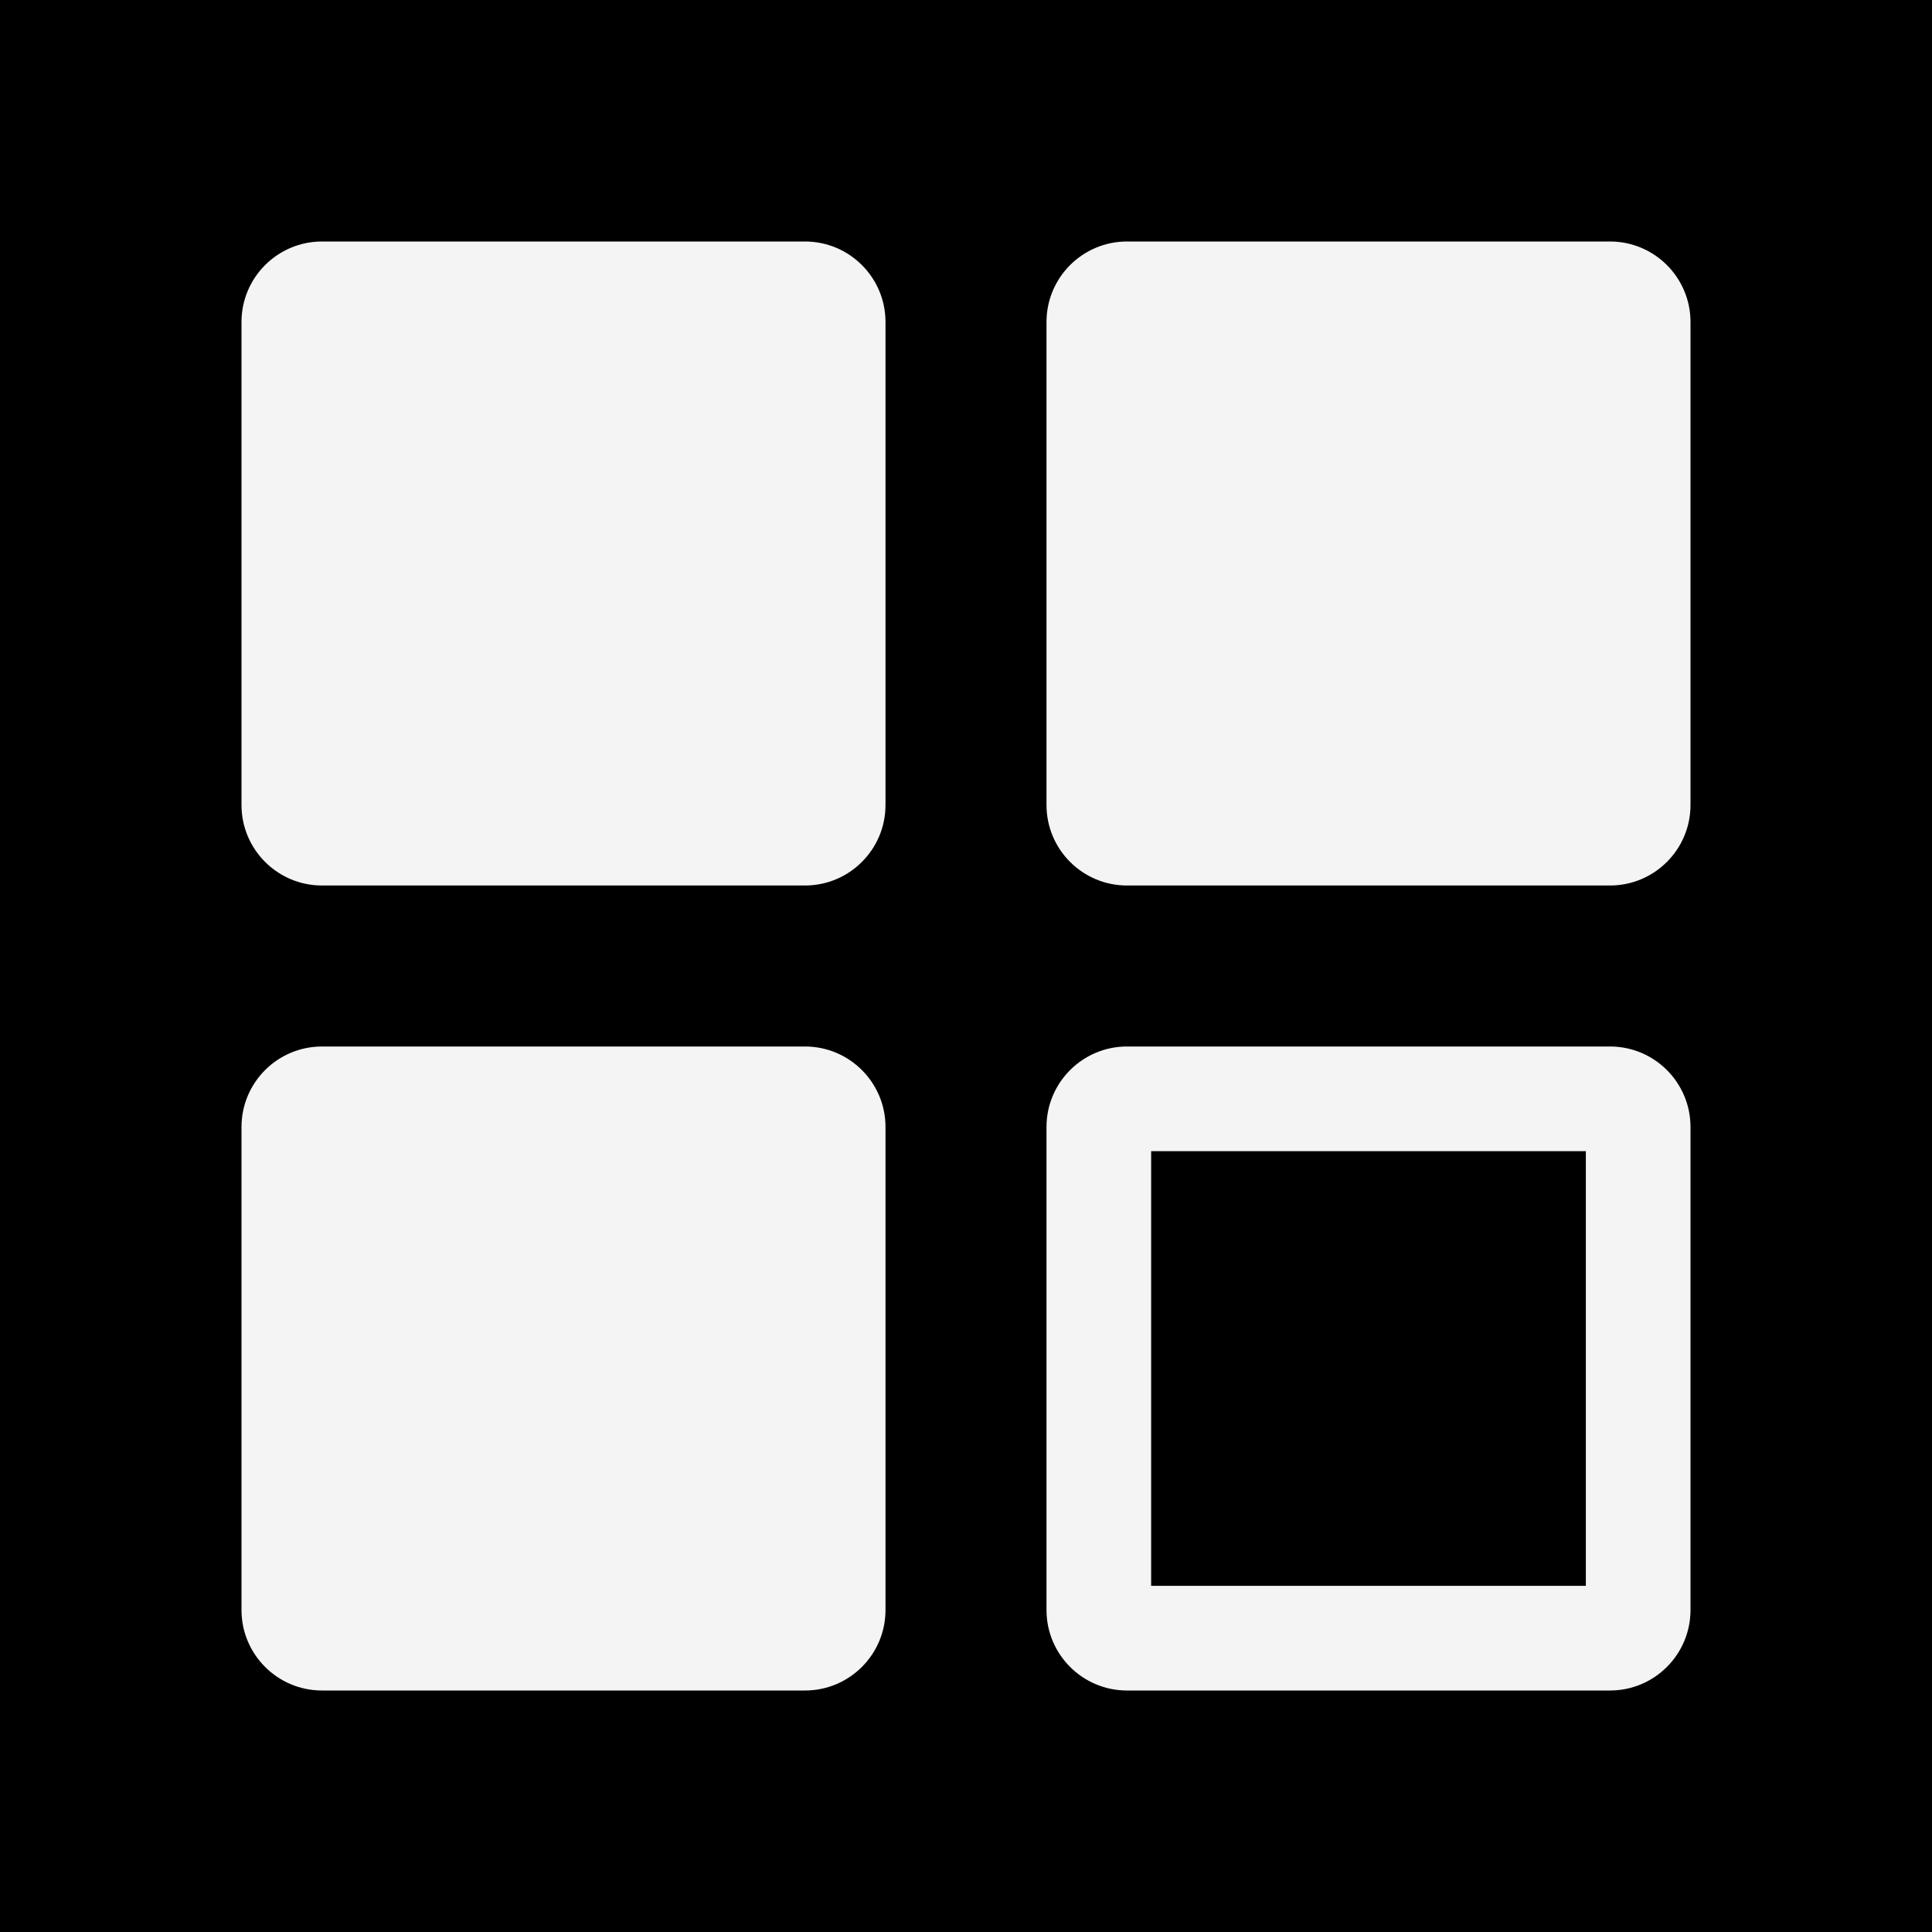
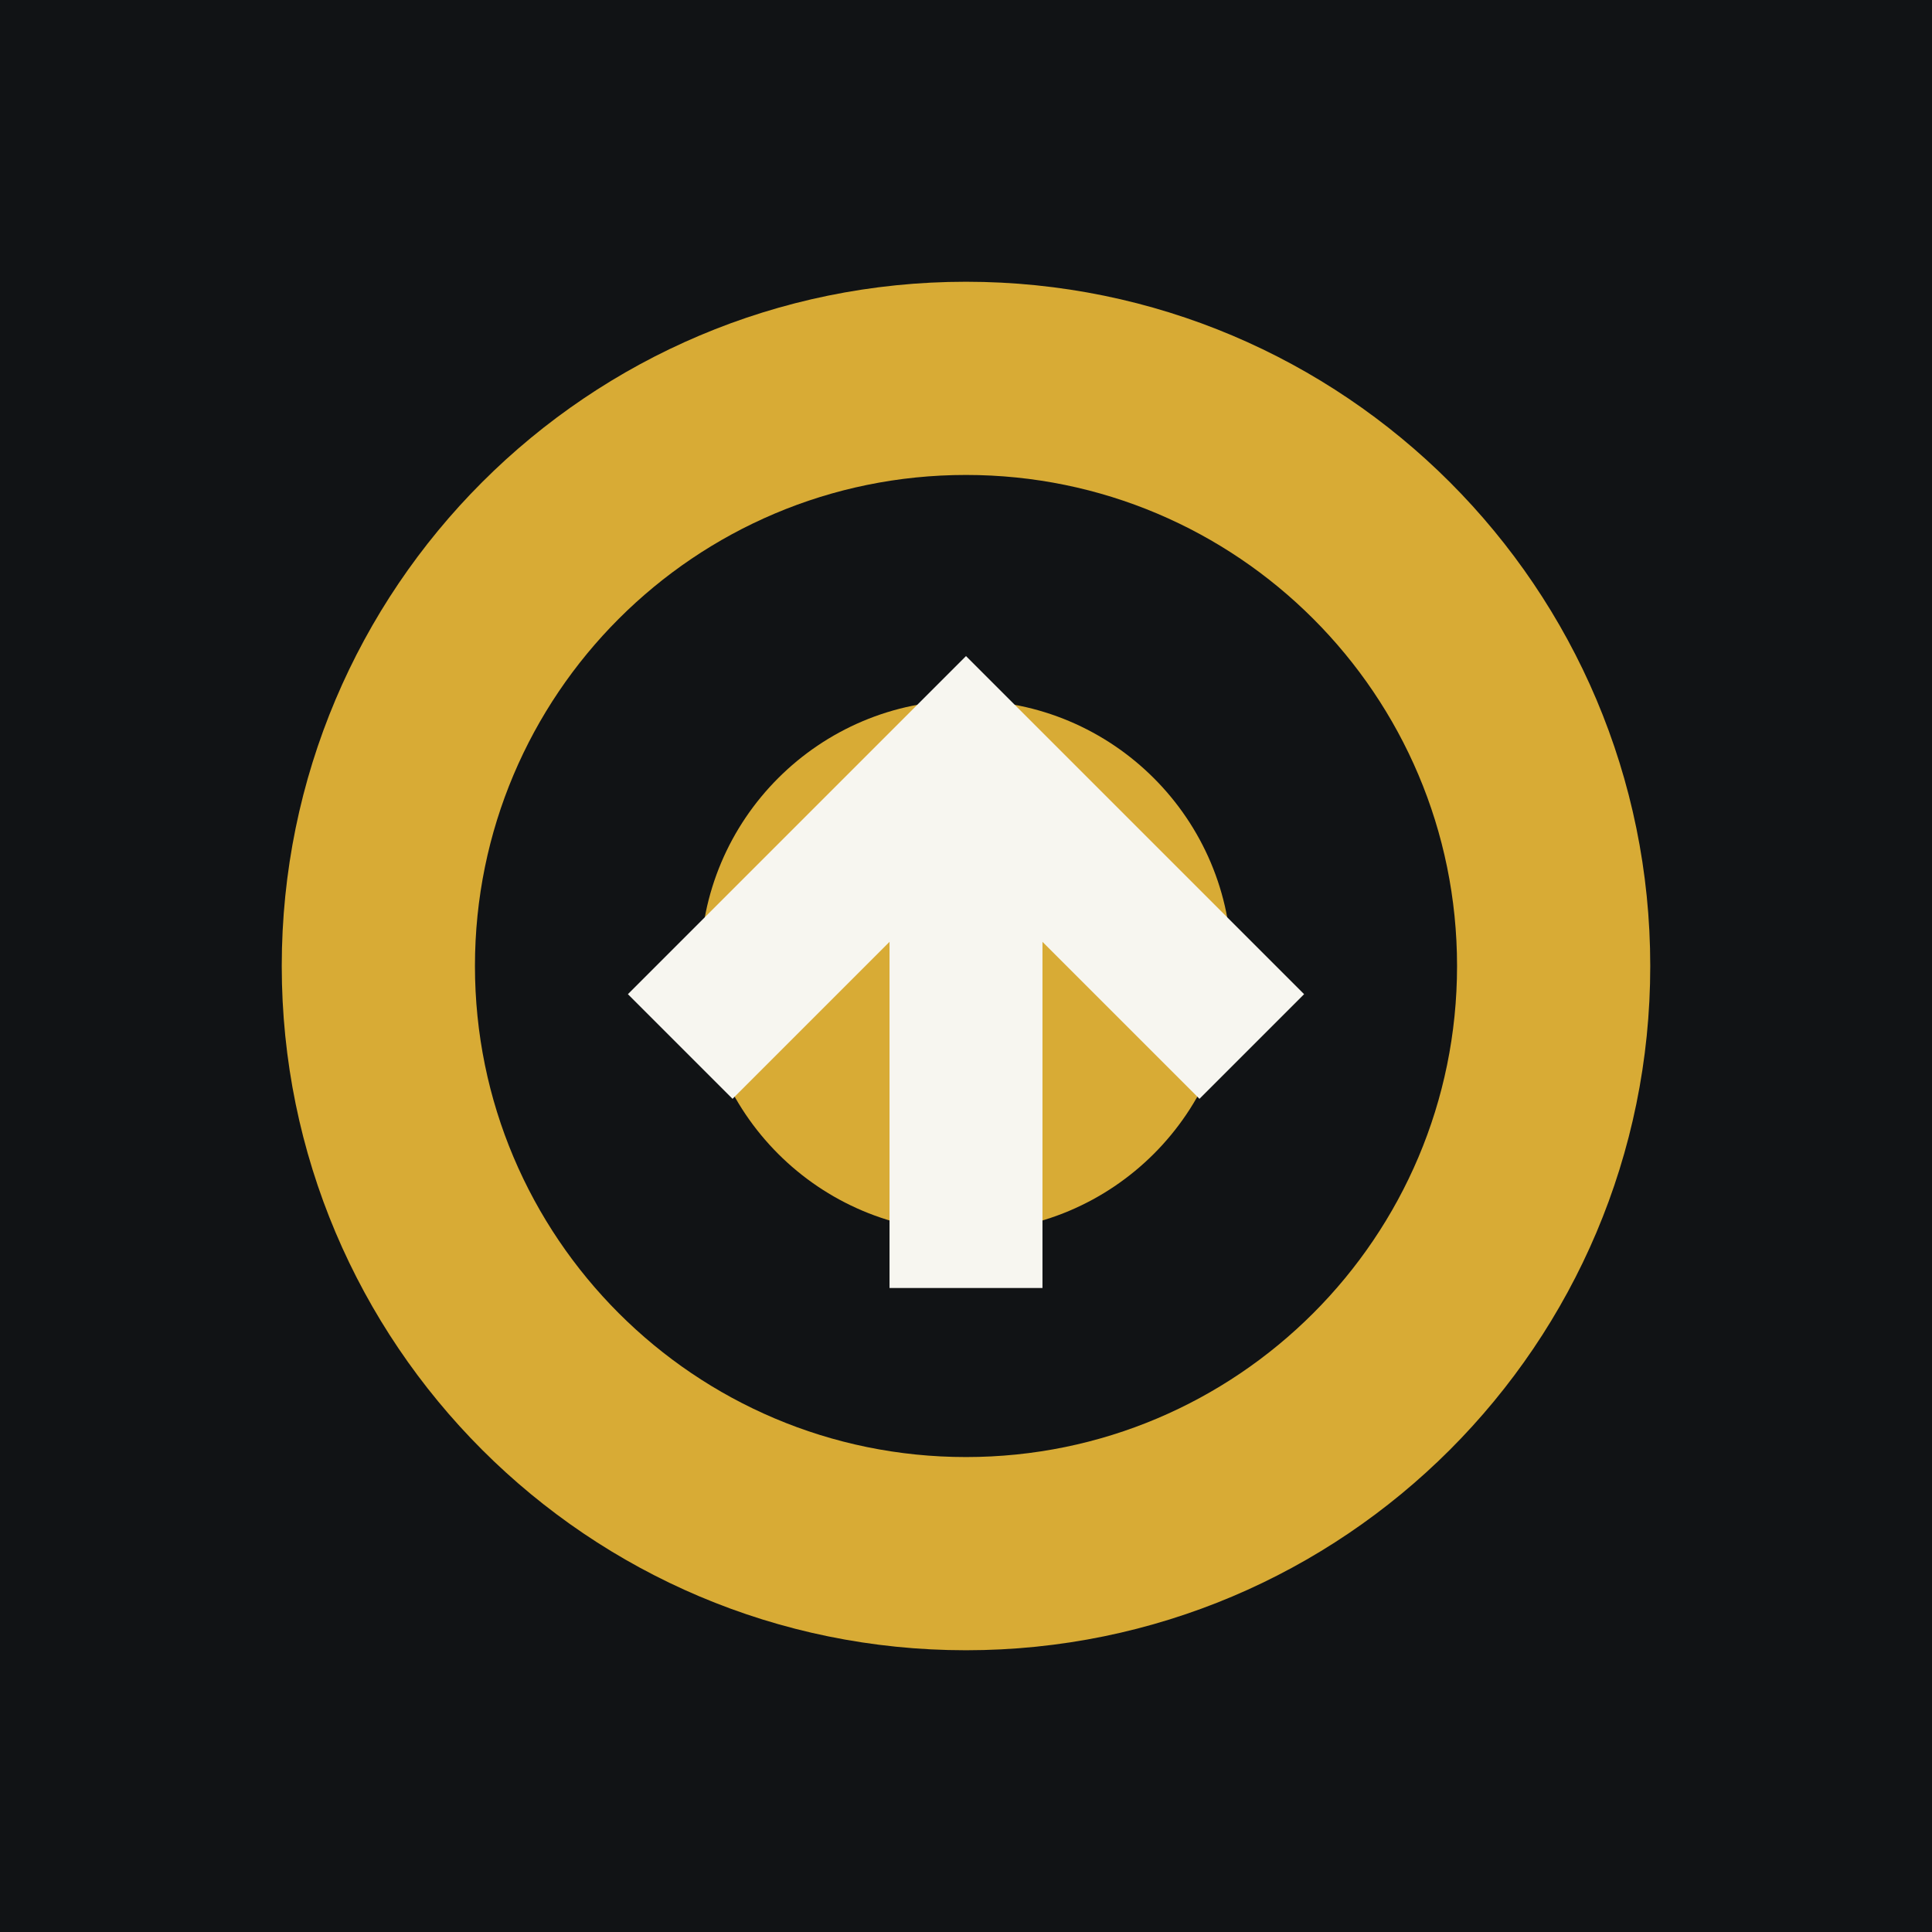
- <svg xmlns="http://www.w3.org/2000/svg" width="24" height="24" viewBox="0 0 24 24" fill="none">
-   <rect width="24" height="24" fill="#000000" />
-   <path d="M3 4C3 3.448 3.448 3 4 3H10C10.552 3 11 3.448 11 4V10C11 10.552 10.552 11 10 11H4C3.448 11 3 10.552 3 10V4Z" fill="#F4F4F4" />
-   <path d="M3 14C3 13.448 3.448 13 4 13H10C10.552 13 11 13.448 11 14V20C11 20.552 10.552 21 10 21H4C3.448 21 3 20.552 3 20V14Z" fill="#F4F4F4" />
-   <path d="M13 4C13 3.448 13.448 3 14 3H20C20.552 3 21 3.448 21 4V10C21 10.552 20.552 11 20 11H14C13.448 11 13 10.552 13 10V4Z" fill="#F4F4F4" />
-   <path fill-rule="evenodd" clip-rule="evenodd" d="M14.3 14.3V19.7H19.7V14.3H14.3ZM14 13C13.448 13 13 13.448 13 14V20C13 20.552 13.448 21 14 21H20C20.552 21 21 20.552 21 20V14C21 13.448 20.552 13 20 13H14Z" fill="#F4F4F4" />
+ <svg xmlns="http://www.w3.org/2000/svg" width="65" height="65" viewBox="0 0 24 24" fill="none">
+   <rect width="24" height="24" fill="#111315" />
+   <circle cx="12" cy="12" r="8.5" fill="#D8AB35" />
+   <circle cx="12" cy="12" r="6.1" fill="#111315" />
+   <circle cx="12" cy="12" r="3.3" fill="#D8AB35" />
+   <path d="M12 8.15L16.2 12.35L14.9 13.65L12.95 11.7V16H11.05V11.7L9.1 13.65L7.8 12.35L12 8.15Z" fill="#F7F6F0" />
</svg>
